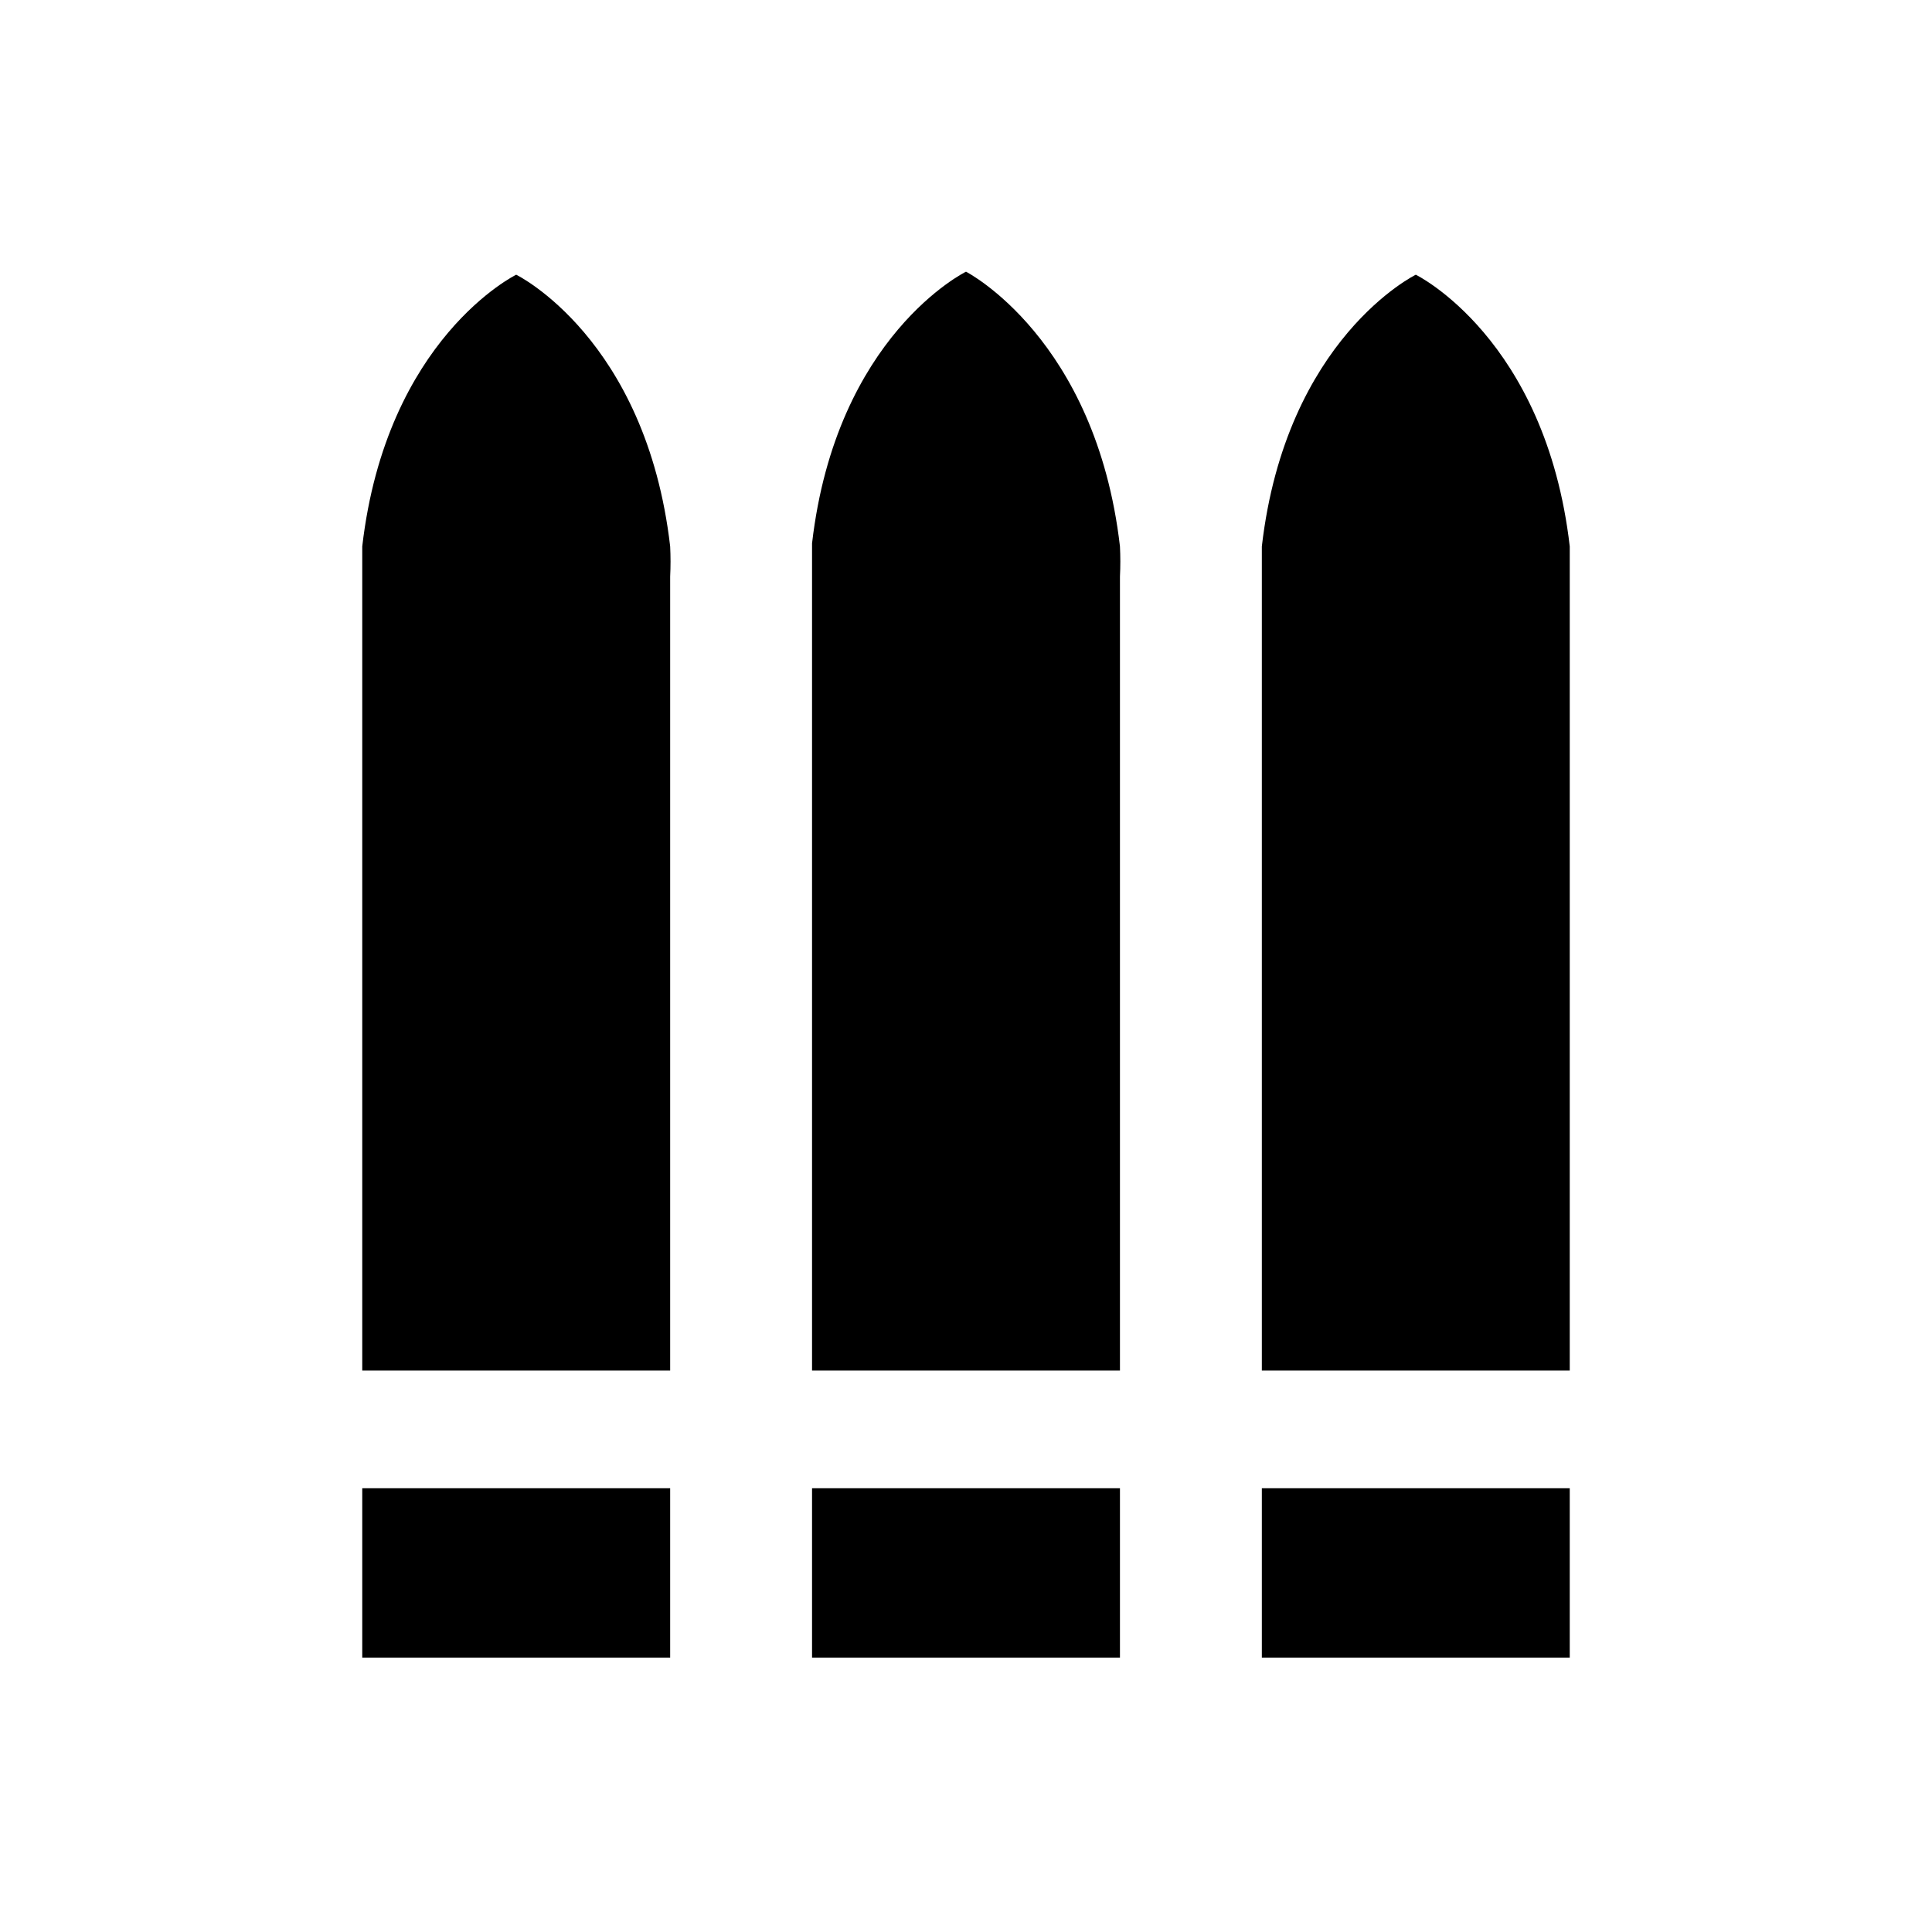
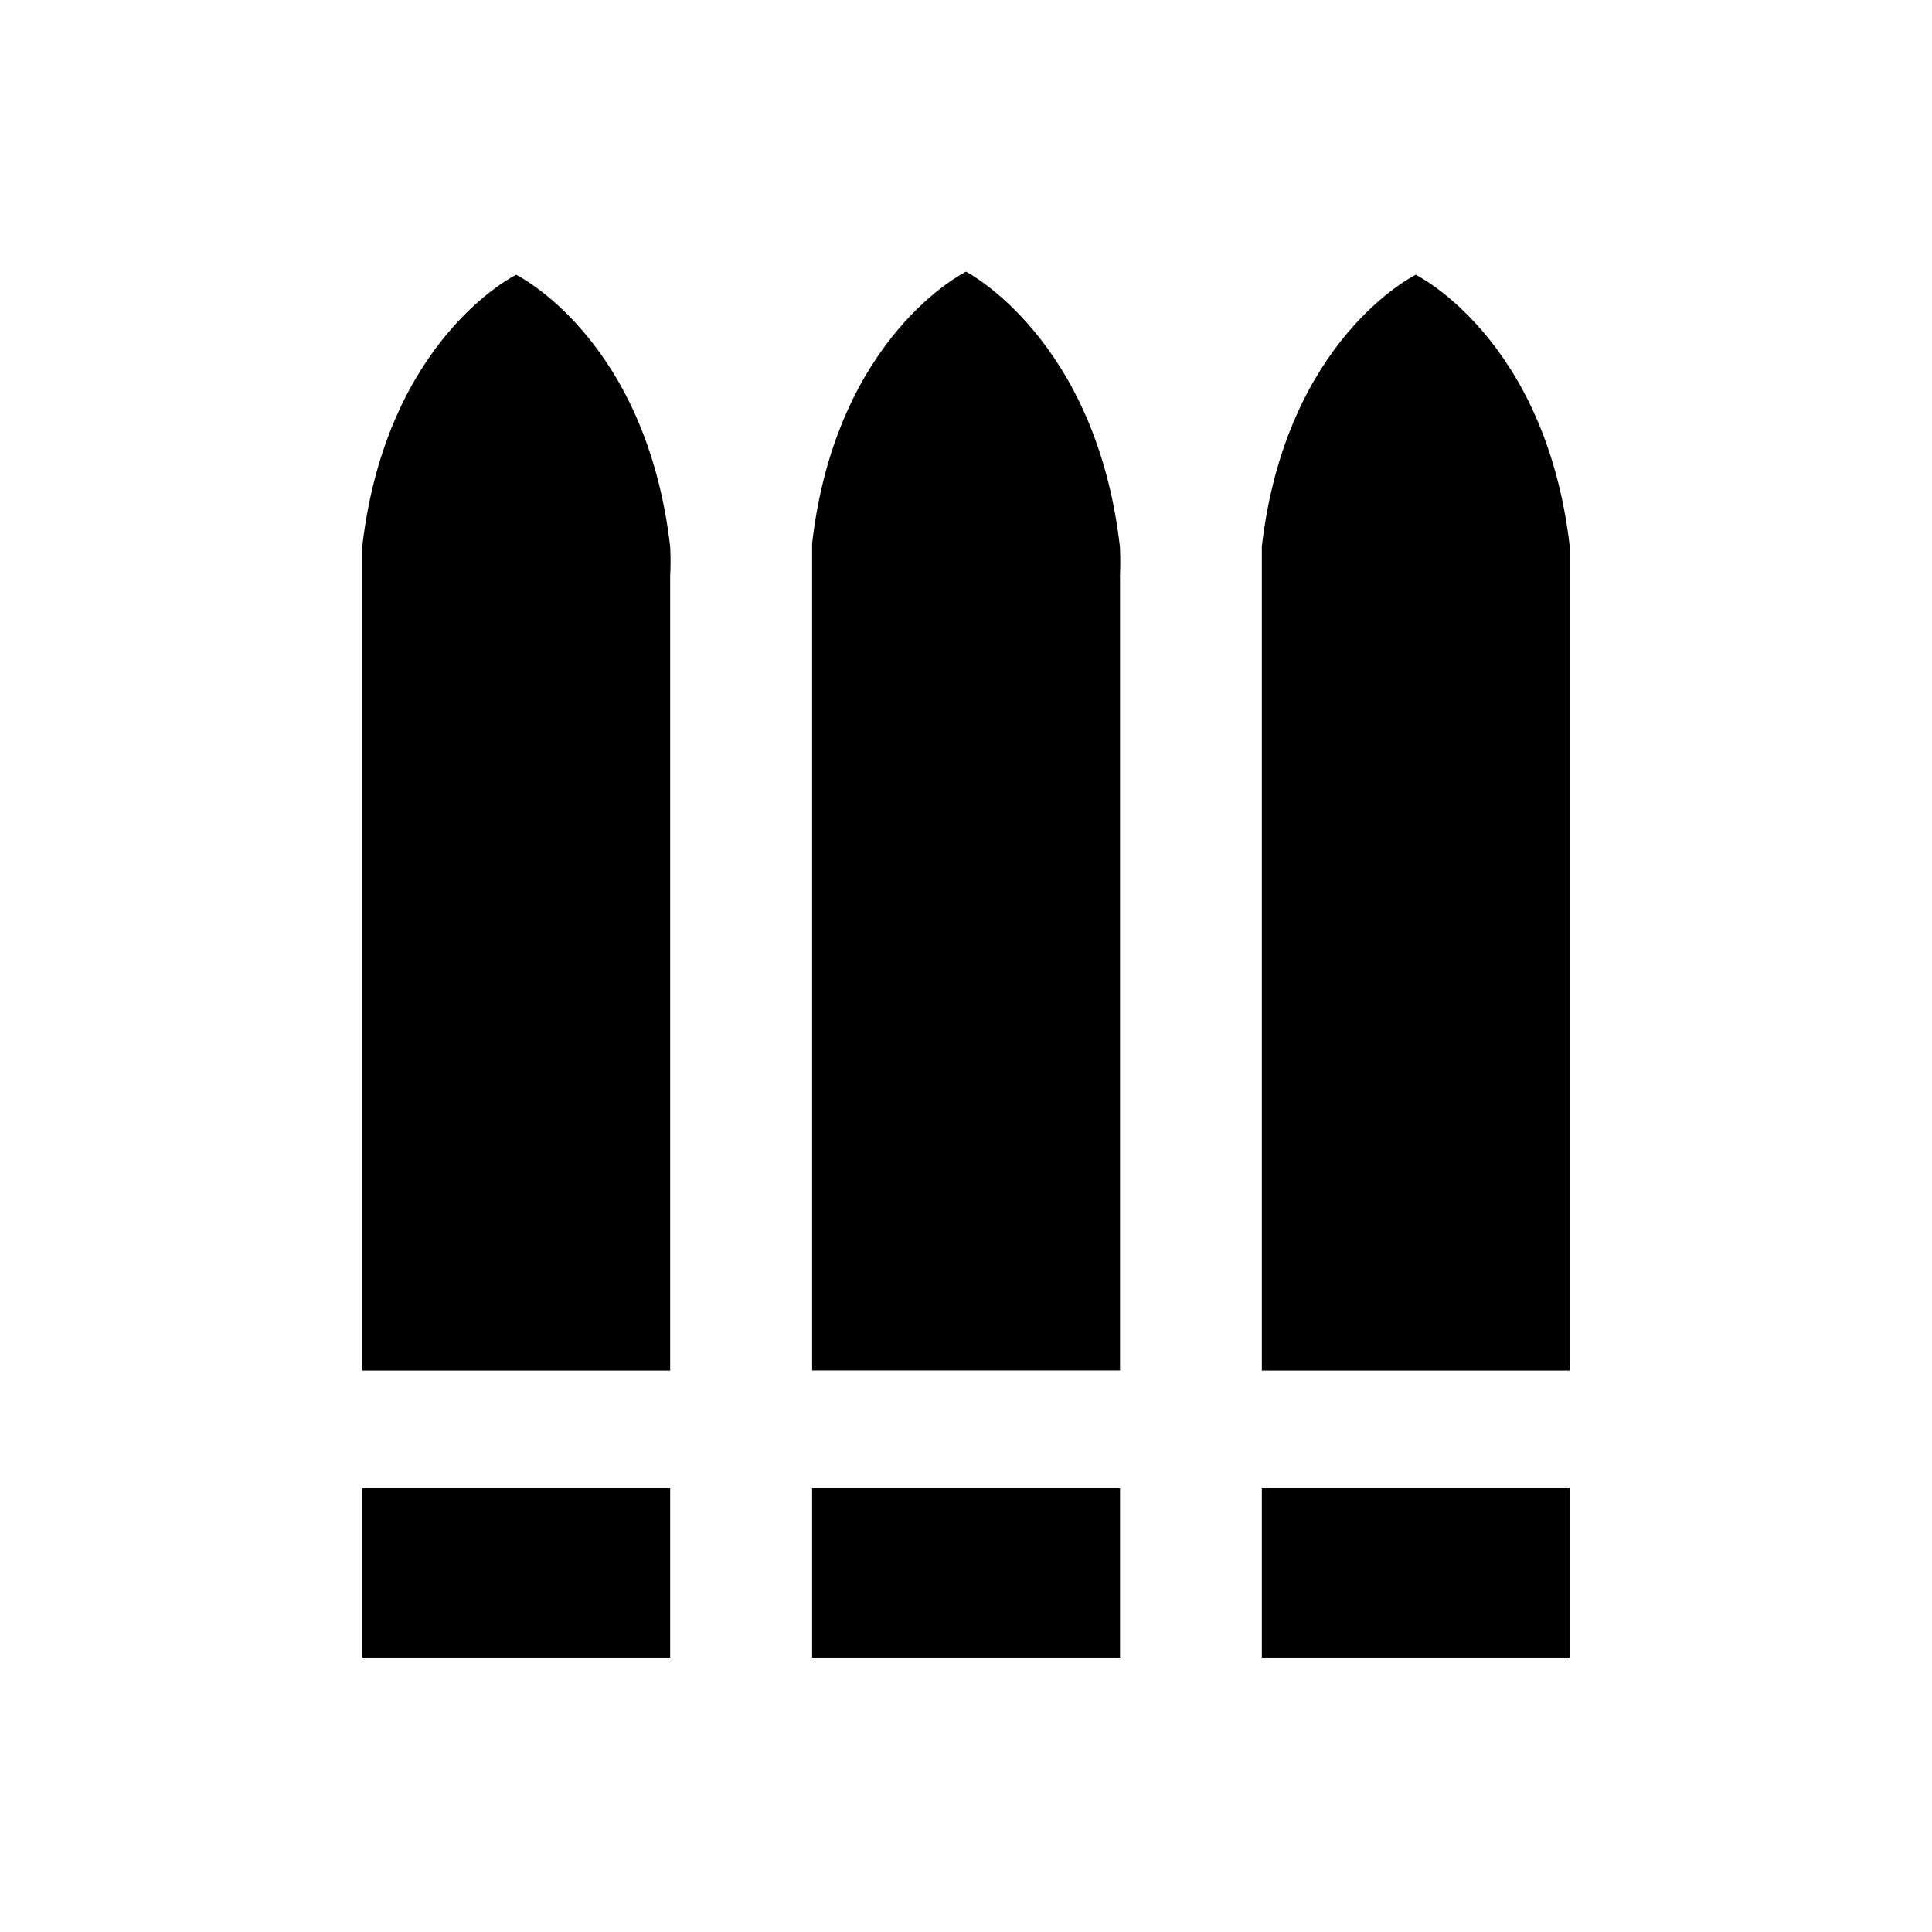
- <svg id="role_offense" viewBox="0 0 64 64" width="100%" height="100%">
-   <rect class="cls-1" x="12" y="49.3" width="10.2" height="5.61" />
-   <path class="cls-1" d="M22.2,19.1a10.2,10.2,0,0,0,0-1c-.8-6.9-5.1-9-5.1-9s-4.3,2.1-5.1,9c0,.3,0,1,0,1V45.4H22.2Z" />
-   <rect class="cls-1" x="26.9" y="49.3" width="10.2" height="5.61" />
-   <path class="cls-1" d="M37.1,19.1a10.2,10.2,0,0,0,0-1C36.3,11.2,32,9,32,9s-4.3,2.1-5.1,9c0,.3,0,1,0,1V45.4H37.1Z" />
-   <rect class="cls-1" x="41.8" y="49.3" width="10.2" height="5.61" />
-   <path class="cls-1" d="M52,19.1s0-.8,0-1c-.8-6.9-5.1-9-5.1-9s-4.3,2.1-5.1,9c0,.3,0,1,0,1V45.4H52Z" />
+ <svg xmlns="http://www.w3.org/2000/svg" version="1.1" id="role_offense" x="0px" y="0px" viewBox="0 0 1440 1440" style="enable-background:new 0 0 1440 1440;" xml:space="preserve">
+   <rect x="270" y="1109.3" width="229.5" height="126.2" />
+   <path d="M499.5,429.8c0.4-7.5,0.4-15,0-22.5c-18-155.2-114.8-202.5-114.8-202.5S288,252,270,407.3c0,6.8,0,22.5,0,22.5v591.8h229.5  V429.8z" />
+   <rect x="605.3" y="1109.3" width="229.5" height="126.2" />
+   <path d="M834.7,429.8c0.4-7.5,0.4-15,0-22.5C816.8,252,720,202.5,720,202.5S623.3,249.8,605.3,405c0,6.7,0,22.5,0,22.5v594h229.5  V429.8z" />
+   <rect x="940.5" y="1109.3" width="229.5" height="126.2" />
+   <path d="M1170,429.8c0,0,0-18,0-22.5c-18-155.2-114.8-202.5-114.8-202.5S958.5,252,940.5,407.3c0,6.8,0,22.5,0,22.5v591.8H1170  V429.8z" />
</svg>
